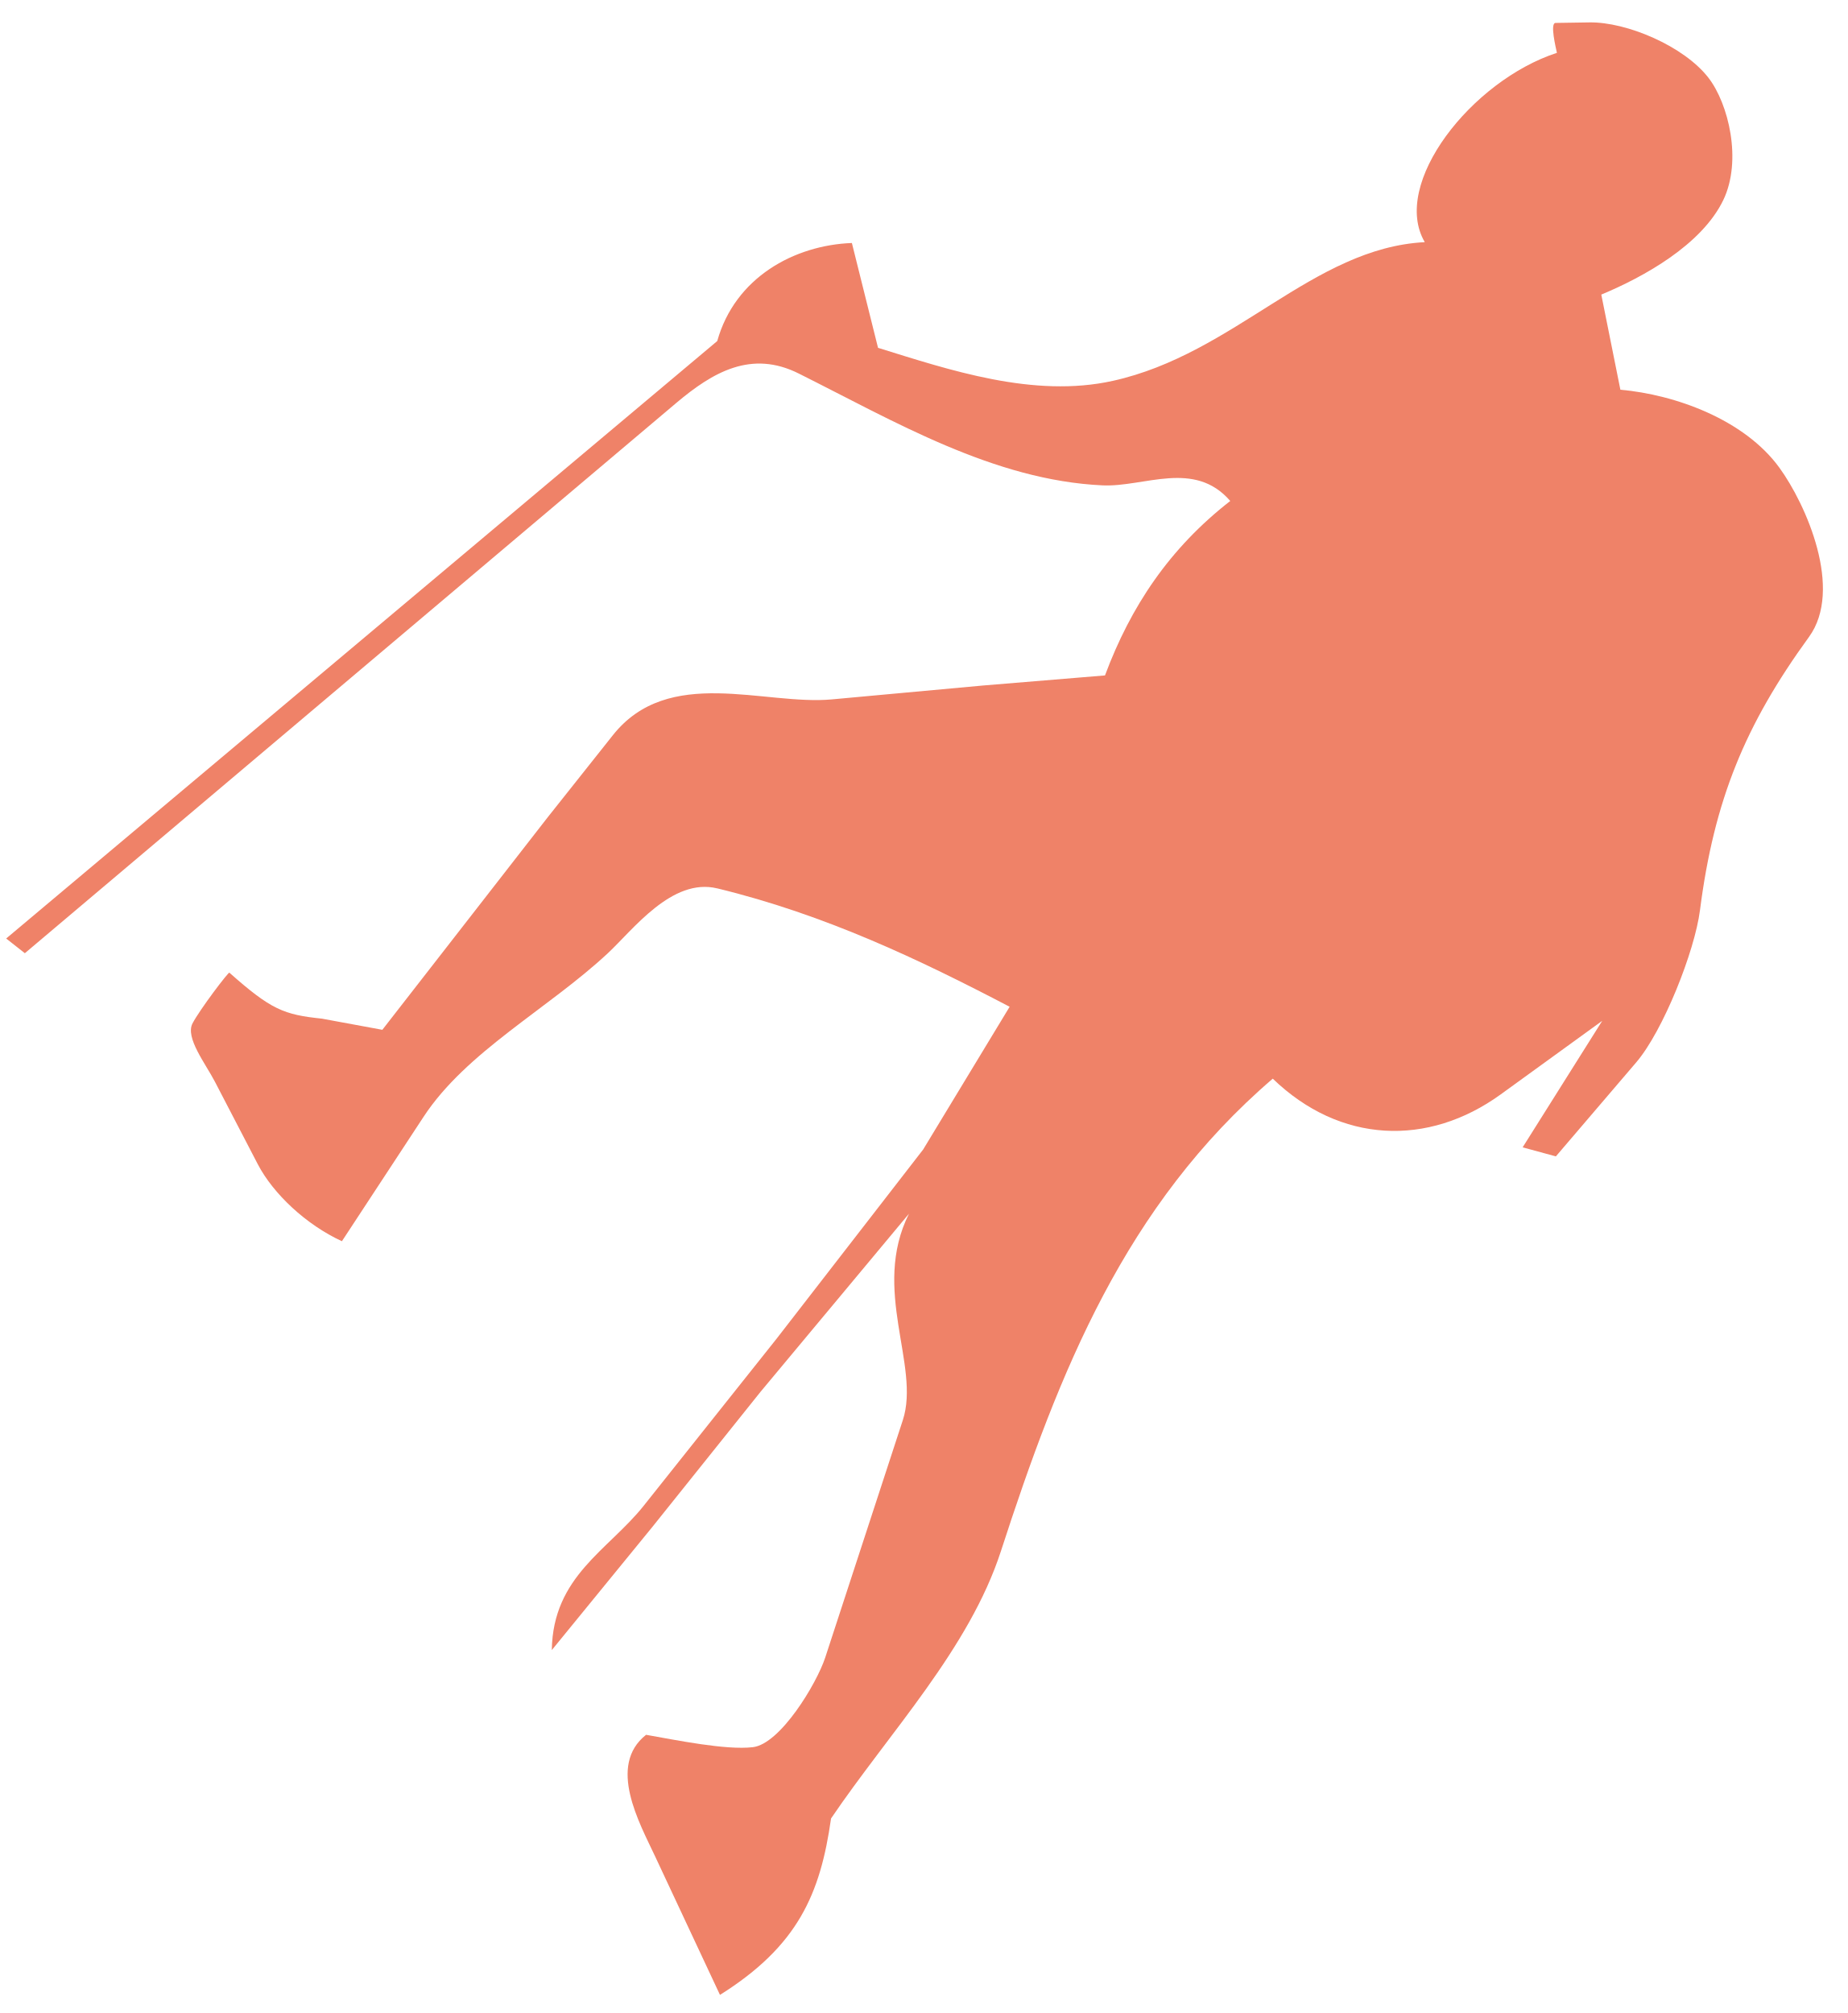
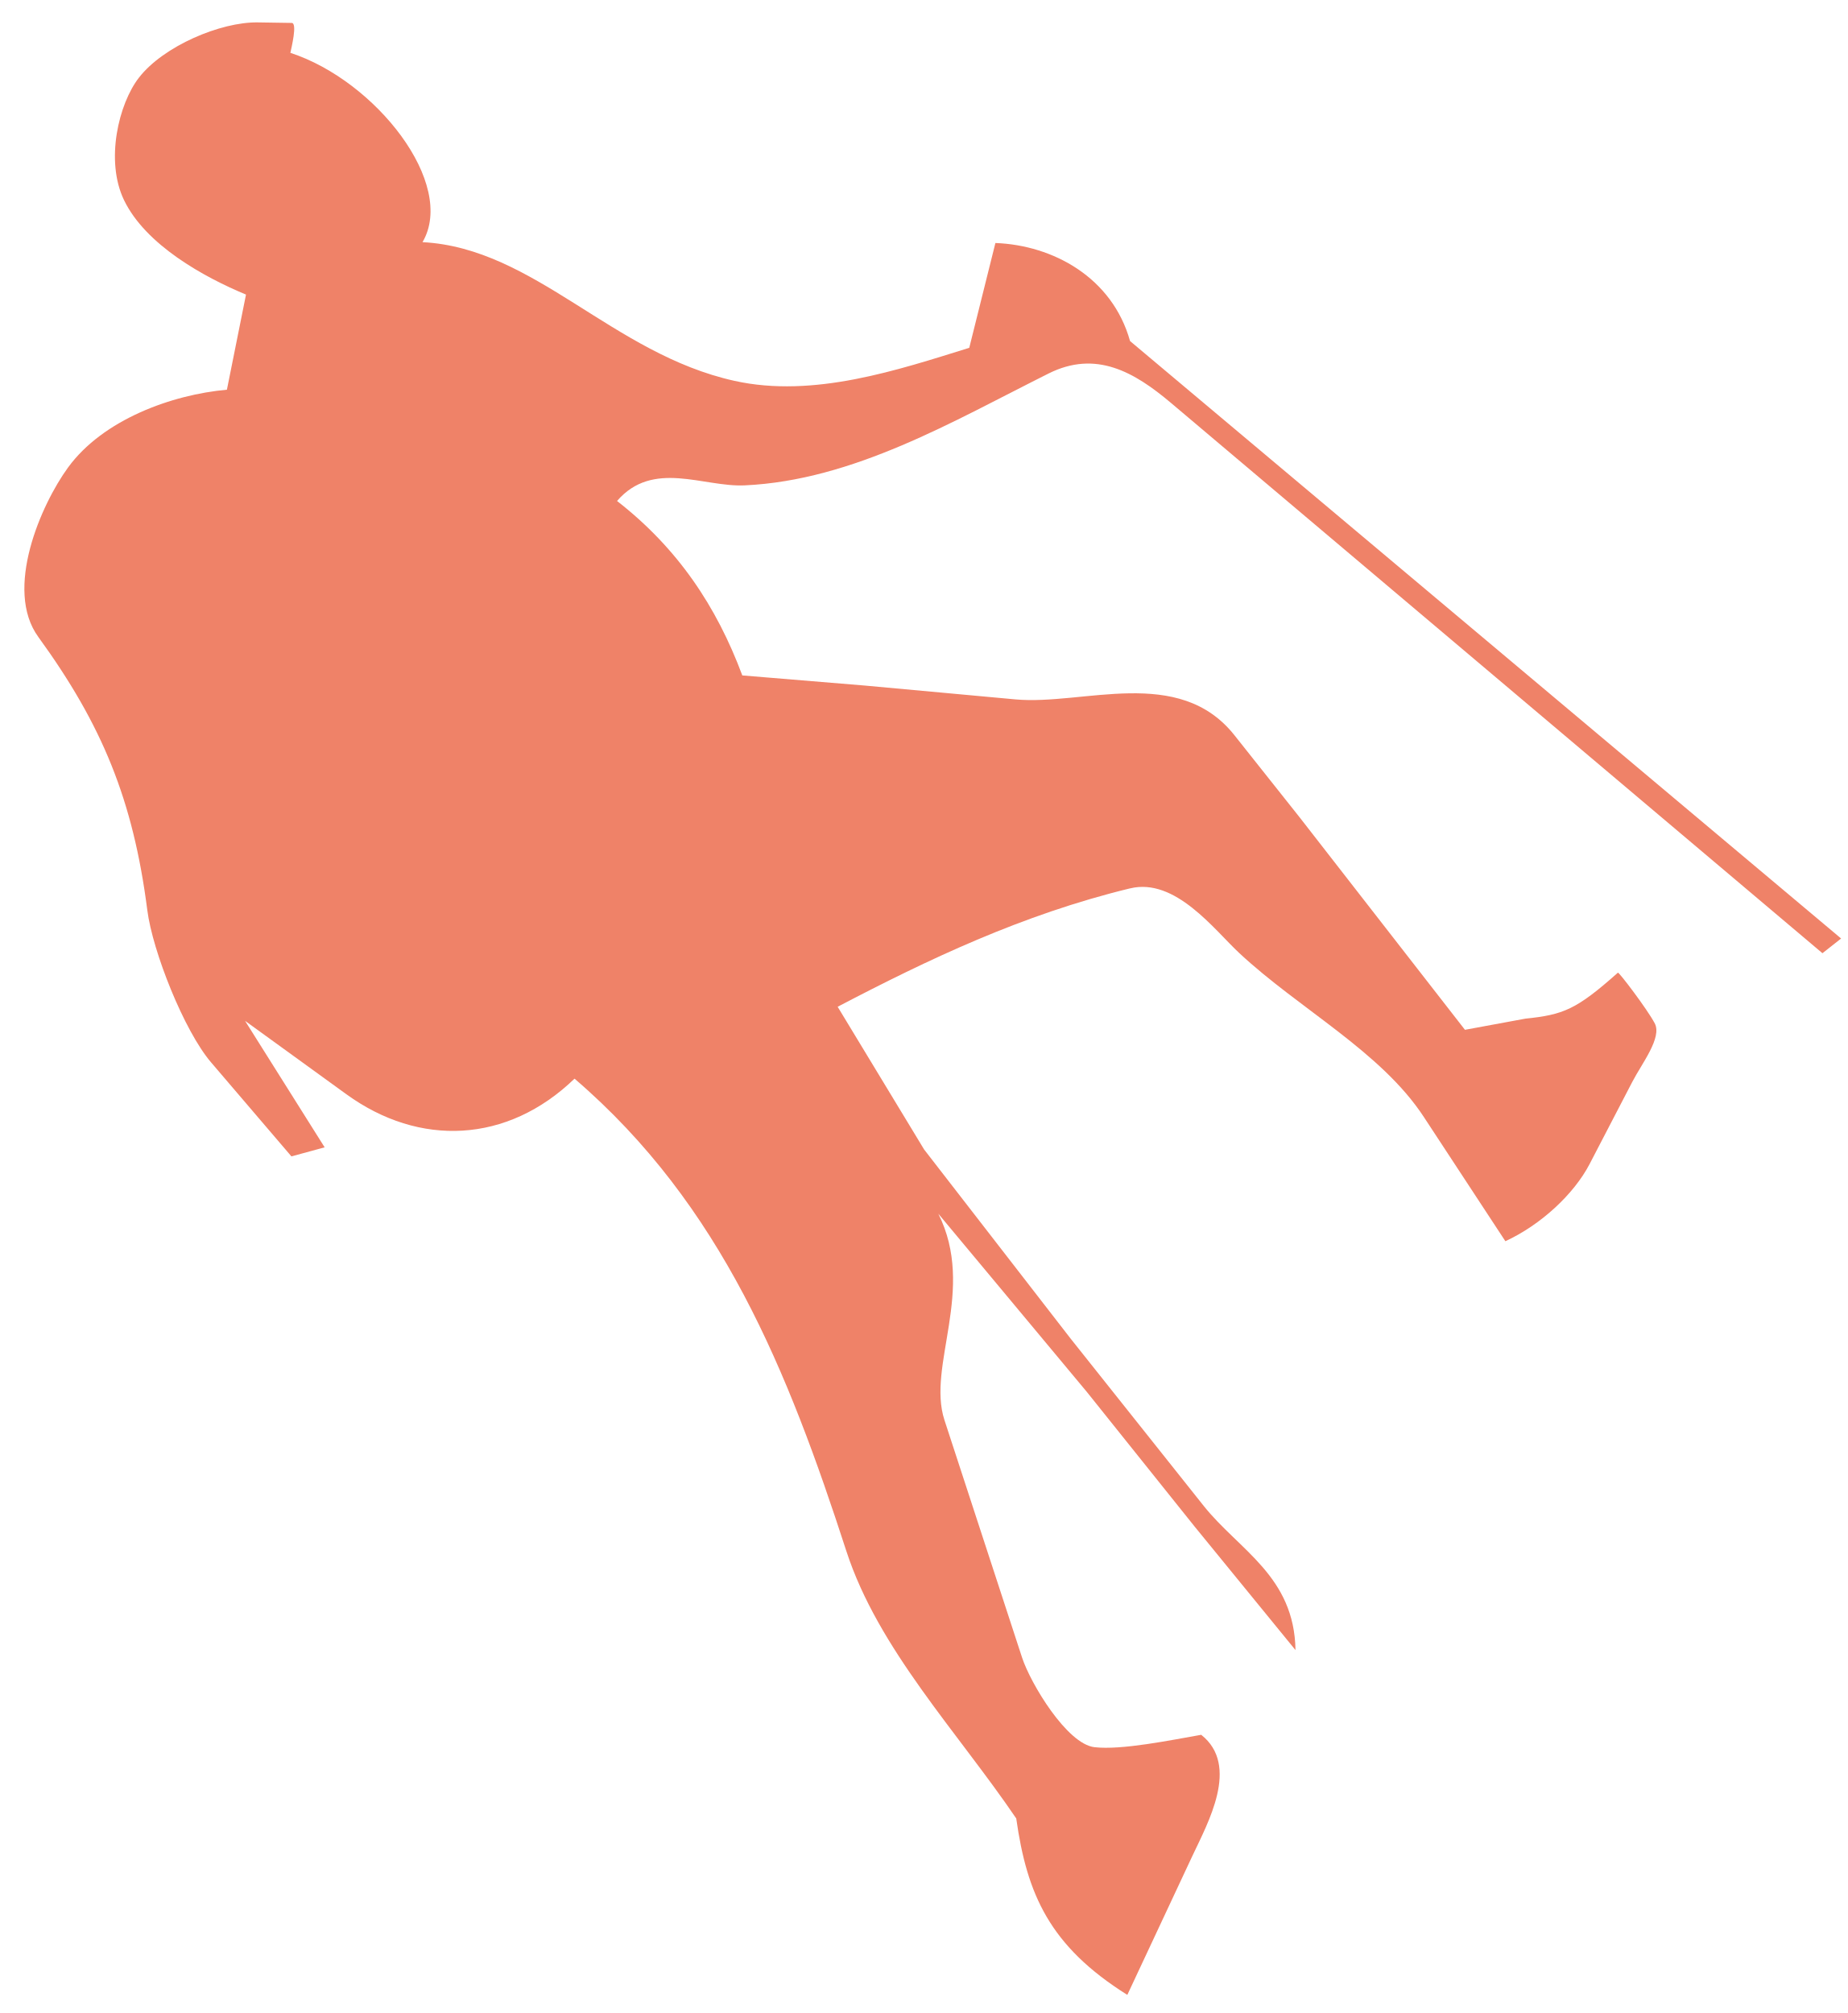
<svg xmlns="http://www.w3.org/2000/svg" width="78" height="85" viewBox="218 17 78 85" fill="none">
-   <path id="Vector_5" d="M248.285 54.513C246.372 54.047 244.726 56.264 243.666 57.25C241.14 59.604 237.686 61.407 235.882 64.162L232.437 69.411C230.919 68.711 229.538 67.409 228.887 66.164L227.074 62.675C226.674 61.905 225.816 60.818 226.128 60.215C226.445 59.612 227.664 58.011 227.686 58.072C229.445 59.634 229.982 59.846 231.593 60.013L234.144 60.484L241.131 51.504L243.877 48.045C246.231 45.08 250.261 46.796 253.125 46.532L259.496 45.947L264.657 45.52C265.744 42.603 267.385 40.148 269.946 38.154C268.428 36.399 266.311 37.574 264.56 37.495C259.958 37.283 255.761 34.789 251.73 32.774C249.72 31.766 248.096 32.716 246.556 34.014L219.049 57.25L218.261 56.629L248.285 31.401C249.033 28.726 251.524 27.353 253.97 27.261L255.074 31.687C258.066 32.615 261.639 33.825 264.987 33.082C270.144 31.942 273.426 27.472 278.16 27.225C276.717 24.766 280.127 20.41 283.739 19.231C283.699 19.033 283.435 17.973 283.682 17.968L285.112 17.946C286.678 17.92 289.102 18.945 290.136 20.282C290.986 21.378 291.566 23.776 290.766 25.444C289.855 27.34 287.395 28.699 285.613 29.439L286.419 33.456C288.737 33.662 291.65 34.714 293.128 36.742C294.263 38.3 295.843 41.886 294.382 43.896C291.69 47.601 290.378 50.778 289.78 55.433C289.56 57.162 288.227 60.532 287.083 61.865L283.695 65.829L282.292 65.447L285.653 60.105L281.372 63.207C278.296 65.438 274.579 65.288 271.741 62.547C265.519 67.888 262.726 74.906 260.262 82.5C258.92 86.627 255.567 90.134 253.09 93.786C252.637 96.989 251.682 99.175 248.4 101.235L245.654 95.37C245.003 93.979 243.635 91.551 245.28 90.253C246.561 90.477 248.642 90.908 249.786 90.776C250.947 90.644 252.483 88.092 252.844 86.992L256.121 76.965C256.874 74.66 254.775 71.457 256.381 68.249L250.107 75.777L245.553 81.466L241.299 86.676C241.347 83.552 243.688 82.456 245.179 80.582L250.793 73.525L256.979 65.539L260.631 59.511C256.83 57.523 252.839 55.617 248.29 54.513H248.285Z" fill="#E94E29" fill-opacity="0.7" />
+   <g transform="translate(514 0) scale(-1 1)">
+     <path id="Vector_5" d="M248.285 54.513C246.372 54.047 244.726 56.264 243.666 57.25C241.14 59.604 237.686 61.407 235.882 64.162L232.437 69.411C230.919 68.711 229.538 67.409 228.887 66.164L227.074 62.675C226.674 61.905 225.816 60.818 226.128 60.215C226.445 59.612 227.664 58.011 227.686 58.072C229.445 59.634 229.982 59.846 231.593 60.013L234.144 60.484L241.131 51.504L243.877 48.045C246.231 45.08 250.261 46.796 253.125 46.532L259.496 45.947L264.657 45.52C265.744 42.603 267.385 40.148 269.946 38.154C268.428 36.399 266.311 37.574 264.56 37.495C259.958 37.283 255.761 34.789 251.73 32.774C249.72 31.766 248.096 32.716 246.556 34.014L219.049 57.25L218.261 56.629L248.285 31.401C249.033 28.726 251.524 27.353 253.97 27.261L255.074 31.687C258.066 32.615 261.639 33.825 264.987 33.082C270.144 31.942 273.426 27.472 278.16 27.225C276.717 24.766 280.127 20.41 283.739 19.231C283.699 19.033 283.435 17.973 283.682 17.968L285.112 17.946C286.678 17.92 289.102 18.945 290.136 20.282C290.986 21.378 291.566 23.776 290.766 25.444C289.855 27.34 287.395 28.699 285.613 29.439L286.419 33.456C288.737 33.662 291.65 34.714 293.128 36.742C294.263 38.3 295.843 41.886 294.382 43.896C291.69 47.601 290.378 50.778 289.78 55.433C289.56 57.162 288.227 60.532 287.083 61.865L283.695 65.829L282.292 65.447L285.653 60.105L281.372 63.207C278.296 65.438 274.579 65.288 271.741 62.547C265.519 67.888 262.726 74.906 260.262 82.5C258.92 86.627 255.567 90.134 253.09 93.786C252.637 96.989 251.682 99.175 248.4 101.235L245.654 95.37C245.003 93.979 243.635 91.551 245.28 90.253C246.561 90.477 248.642 90.908 249.786 90.776C250.947 90.644 252.483 88.092 252.844 86.992L256.121 76.965C256.874 74.66 254.775 71.457 256.381 68.249L250.107 75.777L245.553 81.466L241.299 86.676C241.347 83.552 243.688 82.456 245.179 80.582L250.793 73.525L256.979 65.539L260.631 59.511C256.83 57.523 252.839 55.617 248.29 54.513H248.285Z" fill="#E94E29" fill-opacity="0.7" />
+   </g>
</svg>
